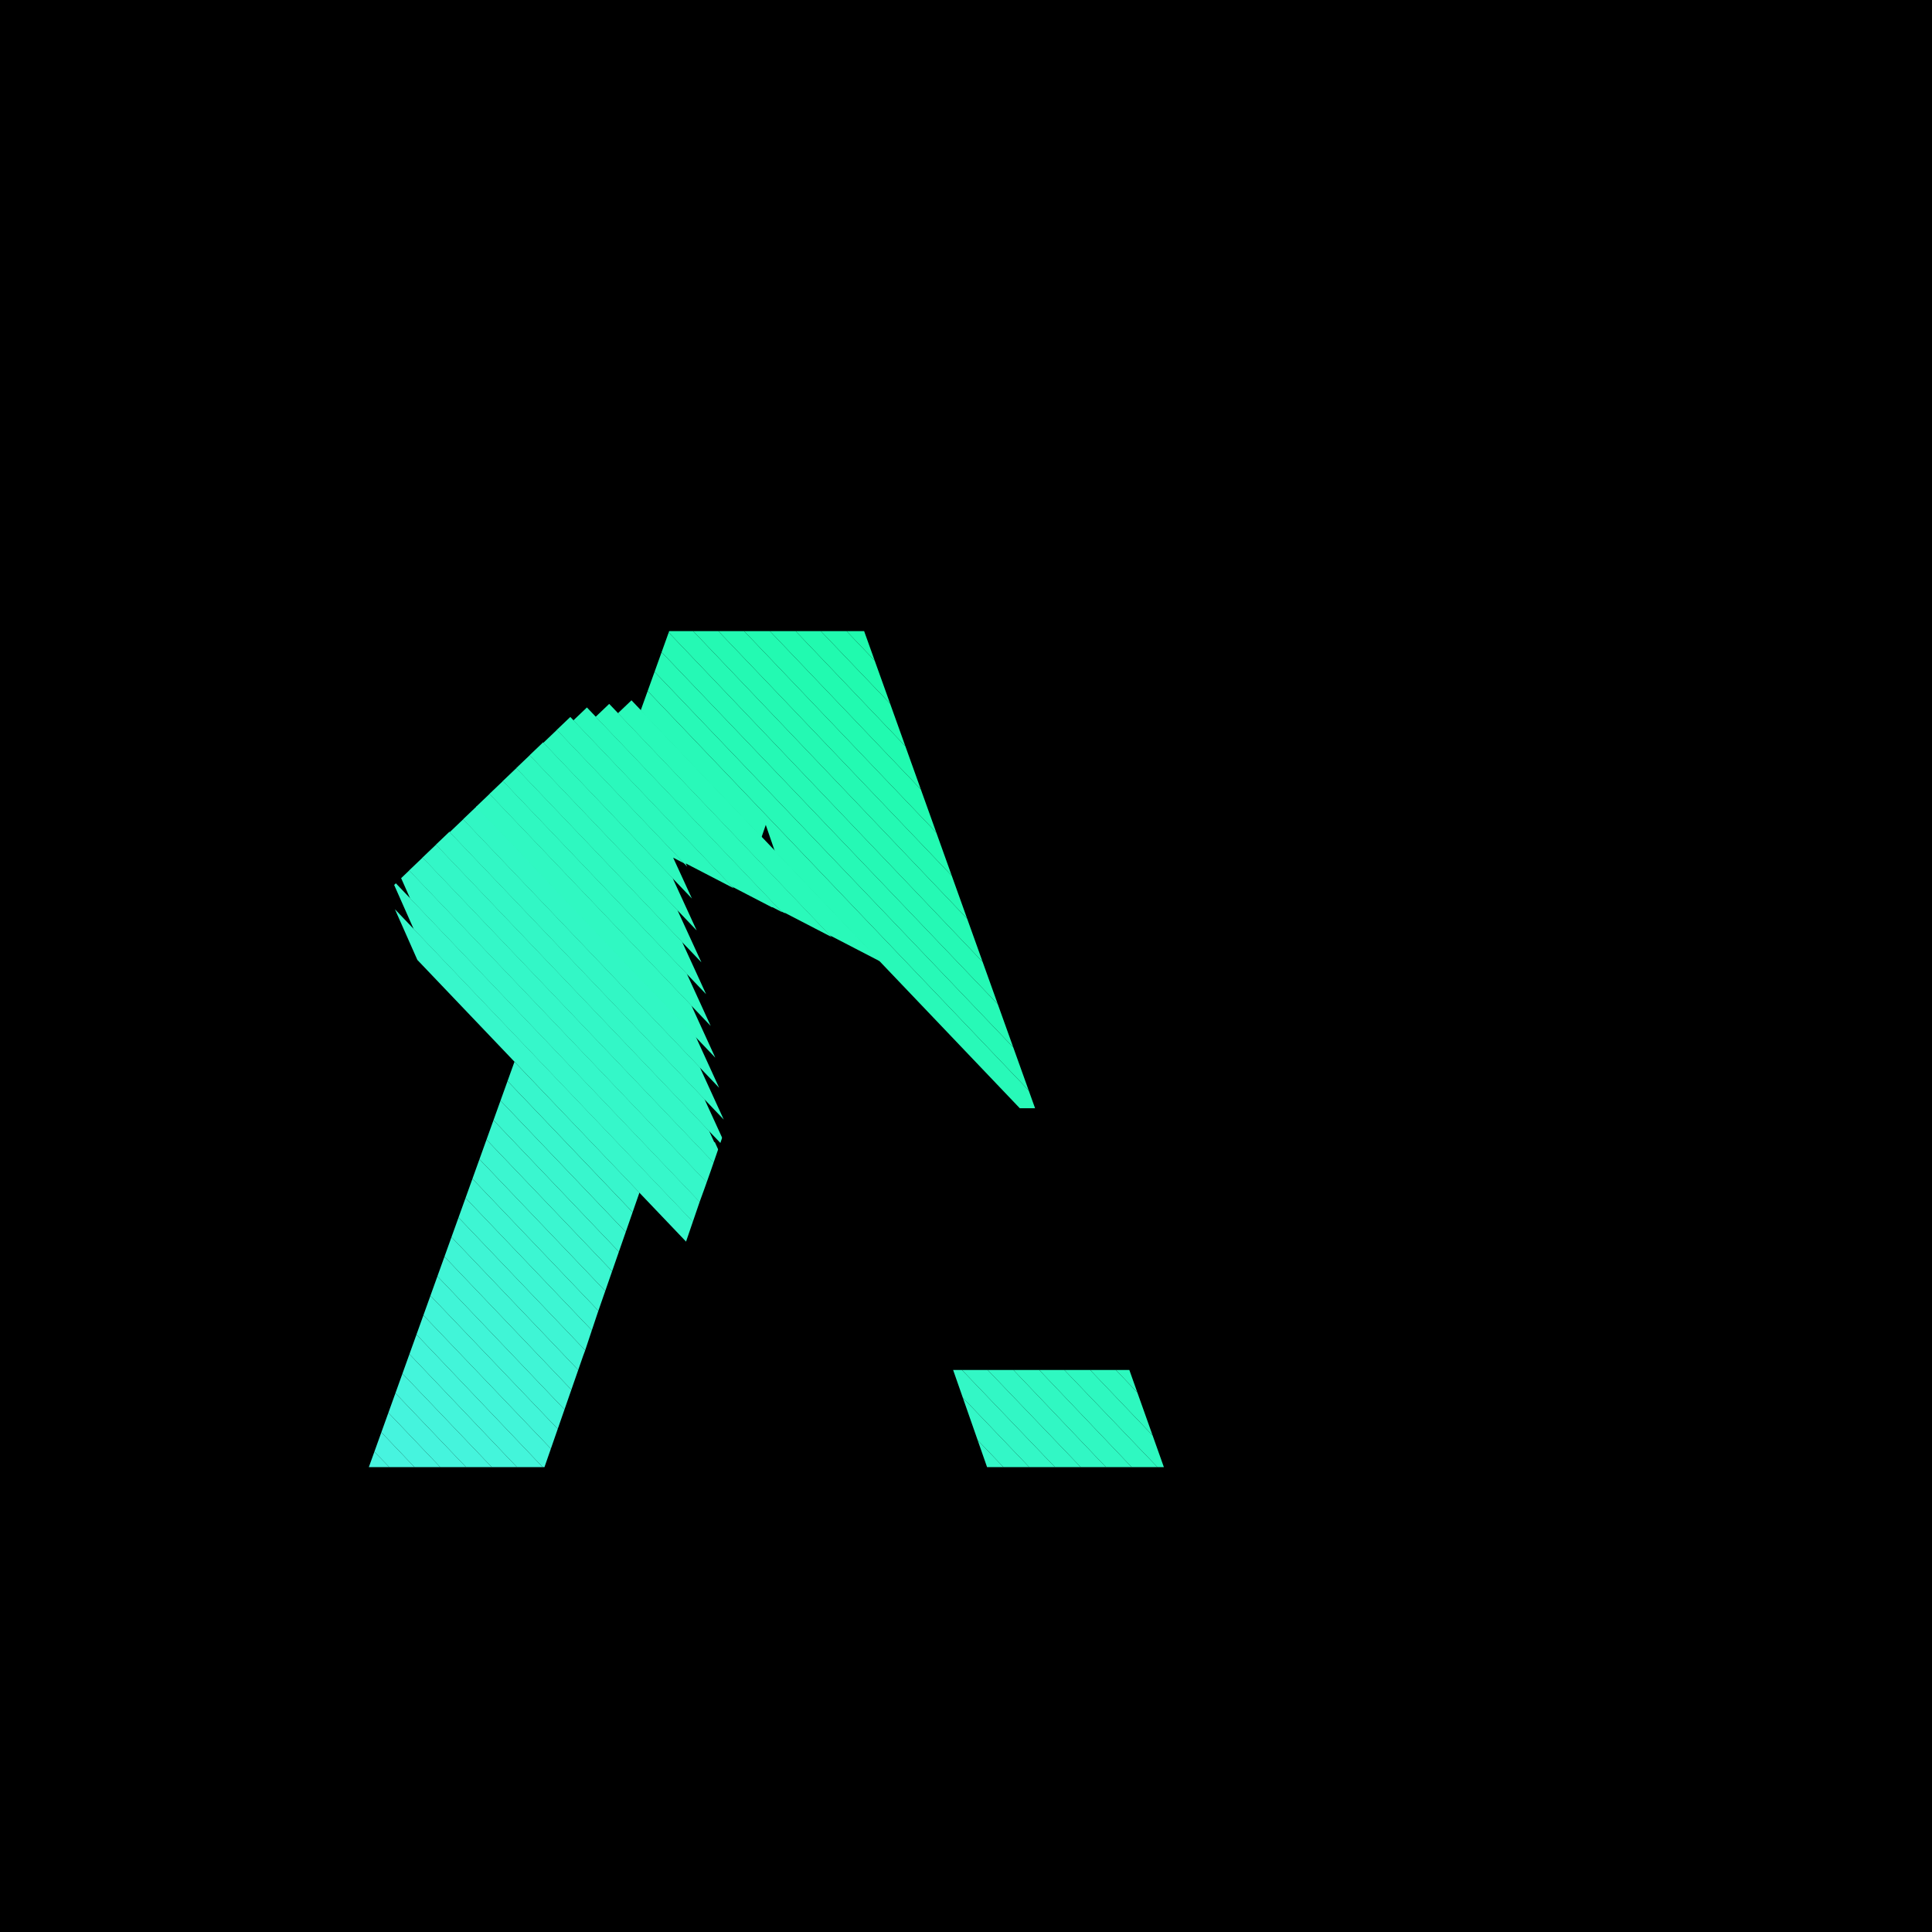
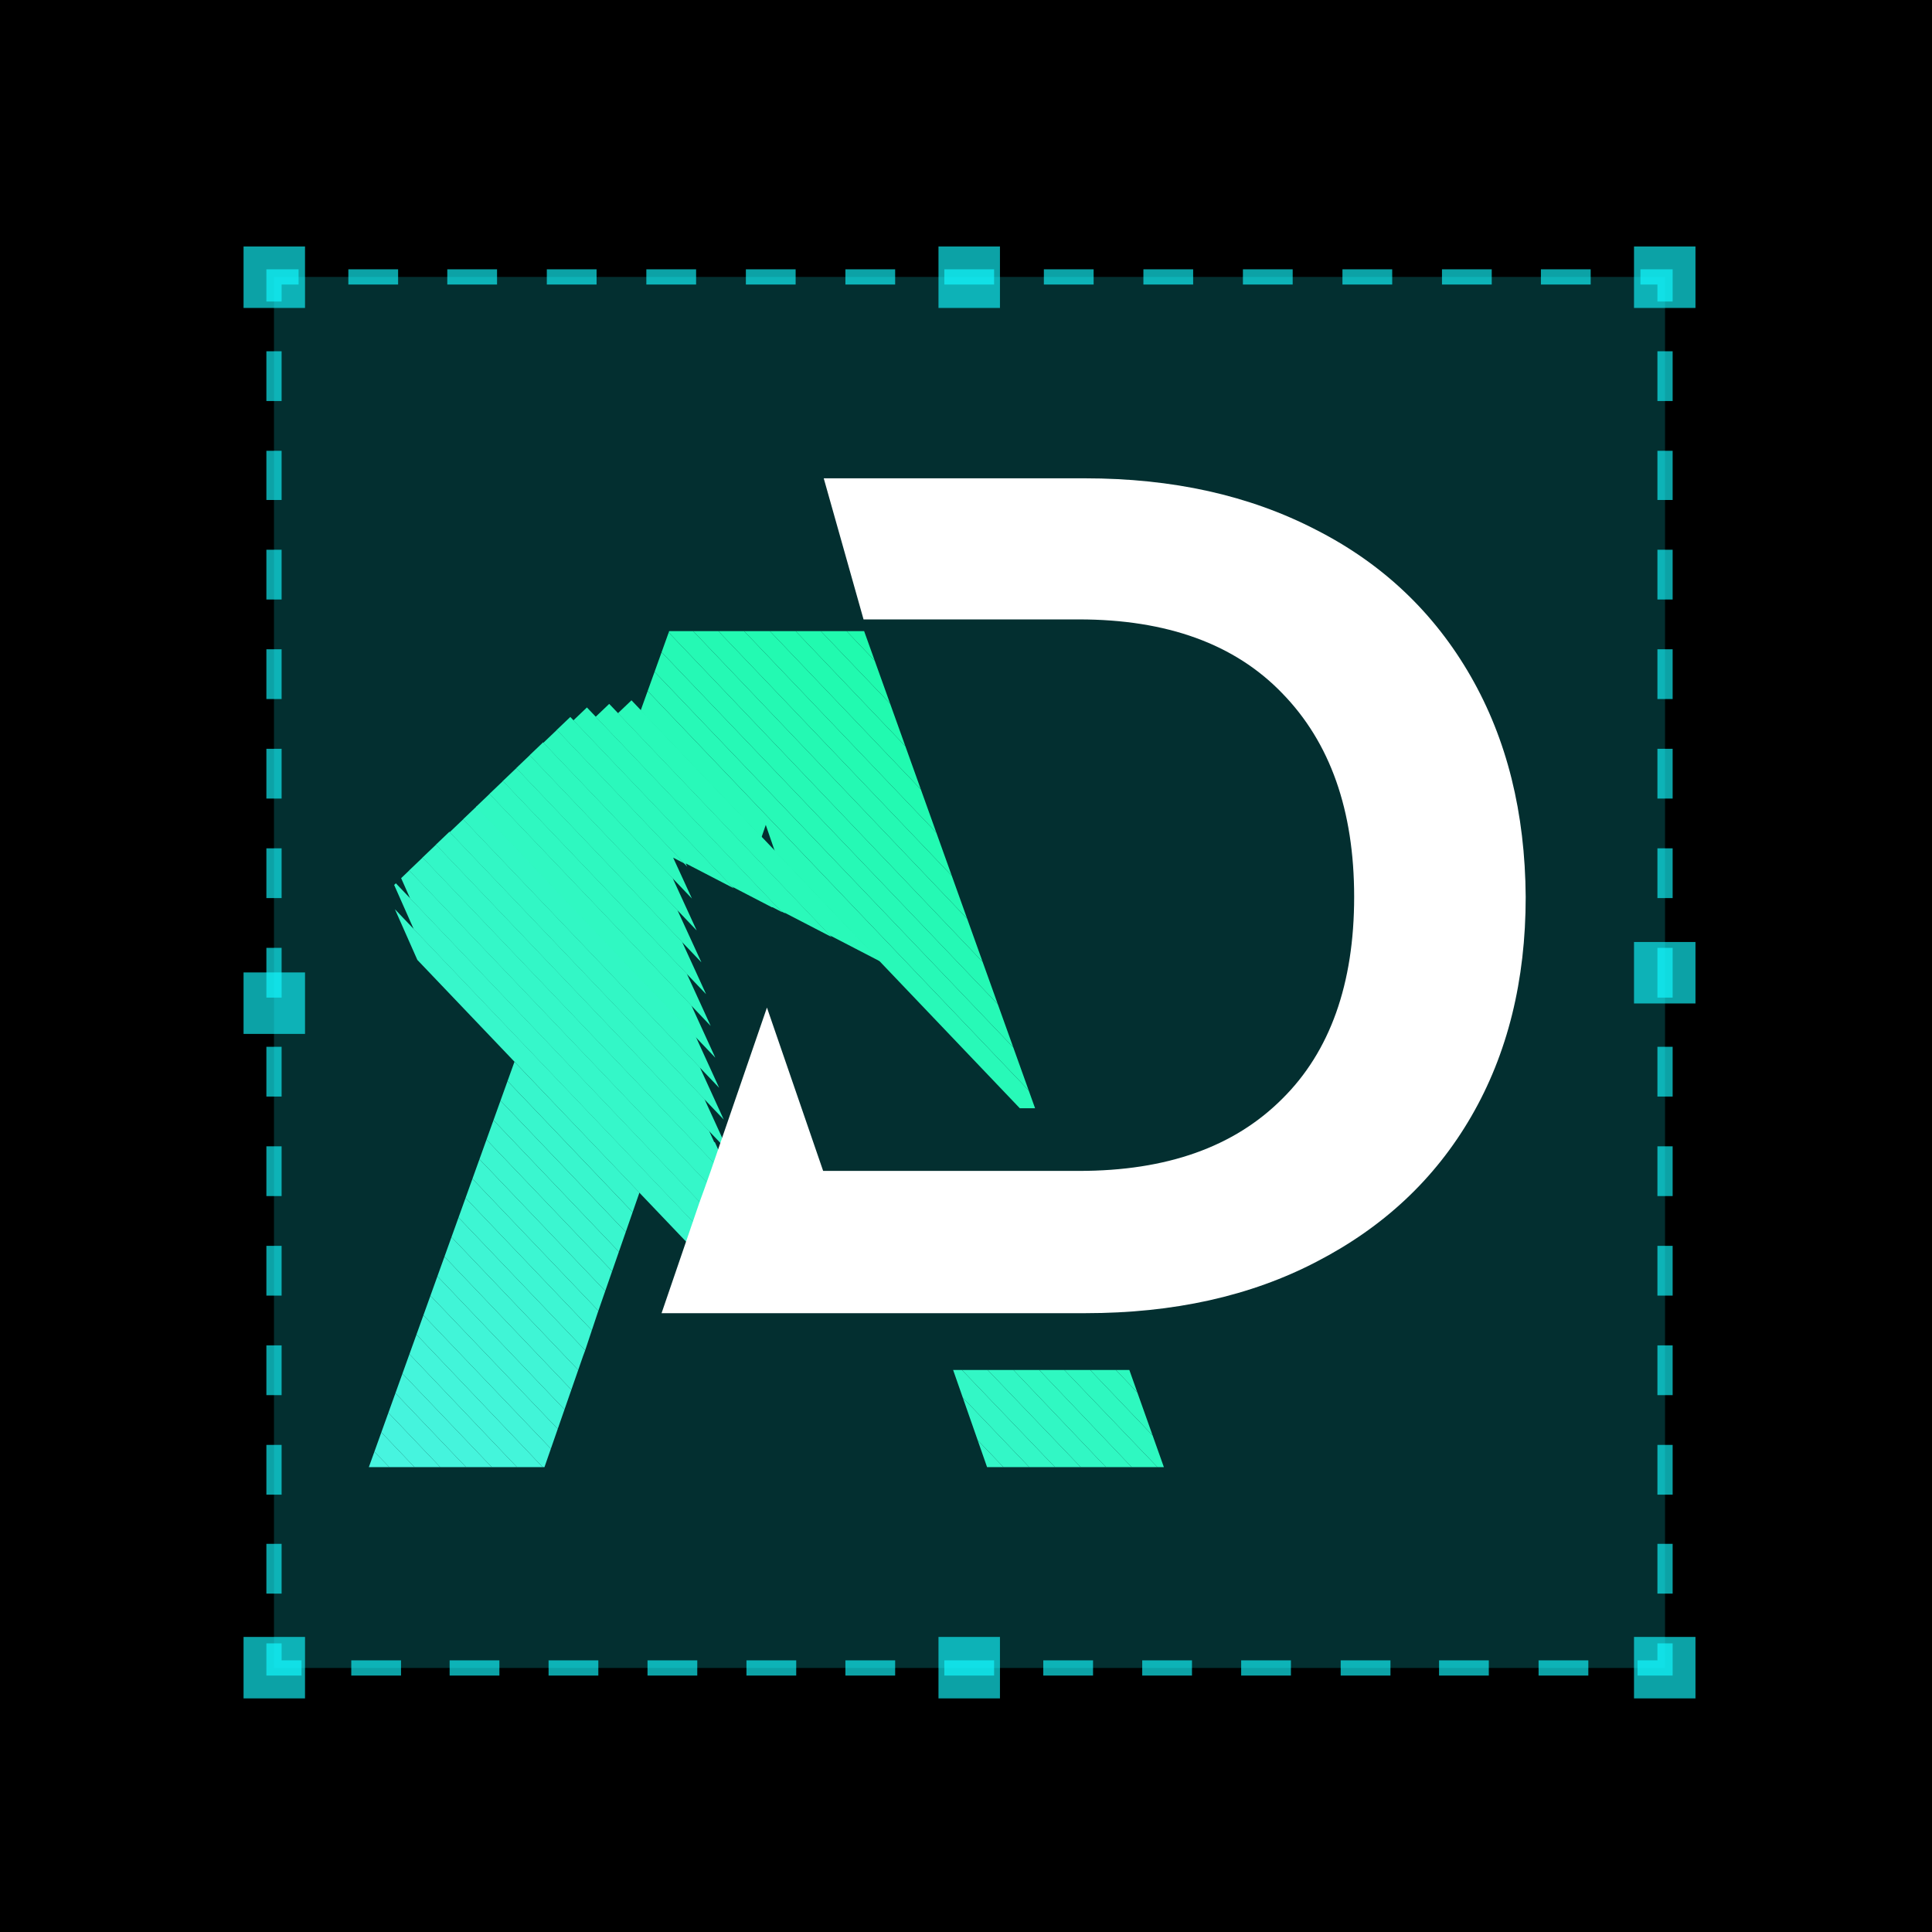
<svg xmlns="http://www.w3.org/2000/svg" xmlns:xlink="http://www.w3.org/1999/xlink" version="1.1" id="Layer_1" x="0px" y="0px" viewBox="0 0 330 330" style="enable-background:new 0 0 330 330;" xml:space="preserve">
  <style type="text/css">
	.st0{opacity:0.65;}
	.st1{fill:#12F9FF;}
	.st2{opacity:0.19;}
	.st3{clip-path:url(#SVGID_00000085231894422939181240000014794924732583207571_);fill:#47F4DF;}
	.st4{clip-path:url(#SVGID_00000085231894422939181240000014794924732583207571_);fill:#46F4DE;}
	.st5{clip-path:url(#SVGID_00000085231894422939181240000014794924732583207571_);fill:#45F4DD;}
	.st6{clip-path:url(#SVGID_00000085231894422939181240000014794924732583207571_);fill:#45F4DC;}
	.st7{clip-path:url(#SVGID_00000085231894422939181240000014794924732583207571_);fill:#44F5DB;}
	.st8{clip-path:url(#SVGID_00000085231894422939181240000014794924732583207571_);fill:#43F5DA;}
	.st9{clip-path:url(#SVGID_00000085231894422939181240000014794924732583207571_);fill:#42F5D9;}
	.st10{clip-path:url(#SVGID_00000085231894422939181240000014794924732583207571_);fill:#41F5D8;}
	.st11{clip-path:url(#SVGID_00000085231894422939181240000014794924732583207571_);fill:#40F5D7;}
	.st12{clip-path:url(#SVGID_00000085231894422939181240000014794924732583207571_);fill:#40F5D6;}
	.st13{clip-path:url(#SVGID_00000085231894422939181240000014794924732583207571_);fill:#3FF5D5;}
	.st14{clip-path:url(#SVGID_00000085231894422939181240000014794924732583207571_);fill:#3EF5D4;}
	.st15{clip-path:url(#SVGID_00000085231894422939181240000014794924732583207571_);fill:#3DF6D3;}
	.st16{clip-path:url(#SVGID_00000085231894422939181240000014794924732583207571_);fill:#3CF6D2;}
	.st17{clip-path:url(#SVGID_00000085231894422939181240000014794924732583207571_);fill:#3CF6D1;}
	.st18{clip-path:url(#SVGID_00000085231894422939181240000014794924732583207571_);fill:#3BF6D0;}
	.st19{clip-path:url(#SVGID_00000085231894422939181240000014794924732583207571_);fill:#3AF6CF;}
	.st20{clip-path:url(#SVGID_00000085231894422939181240000014794924732583207571_);fill:#39F6CE;}
	.st21{clip-path:url(#SVGID_00000085231894422939181240000014794924732583207571_);fill:#38F6CD;}
	.st22{clip-path:url(#SVGID_00000085231894422939181240000014794924732583207571_);fill:#37F6CC;}
	.st23{clip-path:url(#SVGID_00000085231894422939181240000014794924732583207571_);fill:#37F7CB;}
	.st24{clip-path:url(#SVGID_00000085231894422939181240000014794924732583207571_);fill:#36F7CA;}
	.st25{clip-path:url(#SVGID_00000085231894422939181240000014794924732583207571_);fill:#35F7C9;}
	.st26{clip-path:url(#SVGID_00000085231894422939181240000014794924732583207571_);fill:#34F7C8;}
	.st27{clip-path:url(#SVGID_00000085231894422939181240000014794924732583207571_);fill:#33F7C7;}
	.st28{clip-path:url(#SVGID_00000085231894422939181240000014794924732583207571_);fill:#33F7C6;}
	.st29{clip-path:url(#SVGID_00000085231894422939181240000014794924732583207571_);fill:#32F7C5;}
	.st30{clip-path:url(#SVGID_00000085231894422939181240000014794924732583207571_);fill:#31F7C4;}
	.st31{clip-path:url(#SVGID_00000085231894422939181240000014794924732583207571_);fill:#30F8C2;}
	.st32{clip-path:url(#SVGID_00000085231894422939181240000014794924732583207571_);fill:#2FF8C1;}
	.st33{clip-path:url(#SVGID_00000085231894422939181240000014794924732583207571_);fill:#2EF8C0;}
	.st34{clip-path:url(#SVGID_00000085231894422939181240000014794924732583207571_);fill:#2EF8BF;}
	.st35{clip-path:url(#SVGID_00000085231894422939181240000014794924732583207571_);fill:#2DF8BE;}
	.st36{clip-path:url(#SVGID_00000085231894422939181240000014794924732583207571_);fill:#2CF8BD;}
	.st37{clip-path:url(#SVGID_00000085231894422939181240000014794924732583207571_);fill:#2BF8BC;}
	.st38{clip-path:url(#SVGID_00000085231894422939181240000014794924732583207571_);fill:#2AF8BB;}
	.st39{clip-path:url(#SVGID_00000085231894422939181240000014794924732583207571_);fill:#2AF9BA;}
	.st40{clip-path:url(#SVGID_00000085231894422939181240000014794924732583207571_);fill:#29F9B9;}
	.st41{clip-path:url(#SVGID_00000085231894422939181240000014794924732583207571_);fill:#28F9B8;}
	.st42{clip-path:url(#SVGID_00000085231894422939181240000014794924732583207571_);fill:#27F9B7;}
	.st43{clip-path:url(#SVGID_00000085231894422939181240000014794924732583207571_);fill:#26F9B6;}
	.st44{clip-path:url(#SVGID_00000085231894422939181240000014794924732583207571_);fill:#25F9B5;}
	.st45{clip-path:url(#SVGID_00000085231894422939181240000014794924732583207571_);fill:#25F9B4;}
	.st46{clip-path:url(#SVGID_00000085231894422939181240000014794924732583207571_);fill:#24F9B3;}
	.st47{clip-path:url(#SVGID_00000085231894422939181240000014794924732583207571_);fill:#23FAB2;}
	.st48{clip-path:url(#SVGID_00000085231894422939181240000014794924732583207571_);fill:#22FAB1;}
	.st49{clip-path:url(#SVGID_00000085231894422939181240000014794924732583207571_);fill:#21FAB0;}
	.st50{clip-path:url(#SVGID_00000085231894422939181240000014794924732583207571_);fill:#21FAAF;}
	.st51{clip-path:url(#SVGID_00000085231894422939181240000014794924732583207571_);fill:#20FAAE;}
	.st52{clip-path:url(#SVGID_00000085231894422939181240000014794924732583207571_);fill:#1FFAAD;}
	.st53{clip-path:url(#SVGID_00000085231894422939181240000014794924732583207571_);fill:#1EFAAC;}
	.st54{clip-path:url(#SVGID_00000085231894422939181240000014794924732583207571_);fill:#1DFAAB;}
	.st55{clip-path:url(#SVGID_00000085231894422939181240000014794924732583207571_);fill:#1CFBAA;}
	.st56{clip-path:url(#SVGID_00000085231894422939181240000014794924732583207571_);fill:#1CFBA9;}
	.st57{clip-path:url(#SVGID_00000085231894422939181240000014794924732583207571_);fill:#1BFBA8;}
	.st58{clip-path:url(#SVGID_00000085231894422939181240000014794924732583207571_);fill:#1AFBA7;}
	.st59{clip-path:url(#SVGID_00000084503298480461398420000003157464173245760952_);fill:#35F7C9;}
	.st60{clip-path:url(#SVGID_00000084503298480461398420000003157464173245760952_);fill:#34F7C8;}
	.st61{clip-path:url(#SVGID_00000084503298480461398420000003157464173245760952_);fill:#33F7C7;}
	.st62{clip-path:url(#SVGID_00000084503298480461398420000003157464173245760952_);fill:#33F7C6;}
	.st63{clip-path:url(#SVGID_00000084503298480461398420000003157464173245760952_);fill:#32F7C5;}
	.st64{clip-path:url(#SVGID_00000084503298480461398420000003157464173245760952_);fill:#31F7C4;}
	.st65{clip-path:url(#SVGID_00000084503298480461398420000003157464173245760952_);fill:#30F8C2;}
	.st66{clip-path:url(#SVGID_00000084503298480461398420000003157464173245760952_);fill:#2FF8C1;}
	.st67{clip-path:url(#SVGID_00000084503298480461398420000003157464173245760952_);fill:#2EF8C0;}
	.st68{clip-path:url(#SVGID_00000084503298480461398420000003157464173245760952_);fill:#2EF8BF;}
	.st69{clip-path:url(#SVGID_00000084503298480461398420000003157464173245760952_);fill:#2DF8BE;}
	.st70{clip-path:url(#SVGID_00000084503298480461398420000003157464173245760952_);fill:#2CF8BD;}
	.st71{fill:#FFFFFF;}
</style>
  <g>
    <rect width="330" height="330" />
  </g>
-   <g className="st0">
-     <g>
-       <polygon className="st1" points="285.7,51.5 283.1,51.5 283.1,48.6 280.2,48.6 280.2,46 285.7,46   " />
-     </g>
-     <g>
-       <path className="st1" d="M285.7,272.2h-2.6v-8.5h2.6V272.2z M285.7,255.3h-2.6v-8.5h2.6V255.3z M285.7,238.3h-2.6v-8.5h2.6V238.3z     M285.7,221.3h-2.6v-8.5h2.6V221.3z M285.7,204.3h-2.6v-8.5h2.6V204.3z M285.7,187.3h-2.6v-8.5h2.6V187.3z M285.7,170.4h-2.6v-8.5    h2.6V170.4z M285.7,153.4h-2.6v-8.5h2.6V153.4z M285.7,136.4h-2.6v-8.5h2.6V136.4z M285.7,119.4h-2.6v-8.5h2.6V119.4z     M285.7,102.4h-2.6v-8.5h2.6V102.4z M285.7,85.4h-2.6V77h2.6V85.4z M285.7,68.5h-2.6V60h2.6V68.5z" />
-     </g>
-     <g>
-       <polygon className="st1" points="283.9,286.2 279.7,286.2 279.7,283.6 283.1,283.6 283.1,280.7 285.7,280.7 285.7,286.2   " />
-     </g>
-     <g>
-       <path className="st1" d="M271.3,286.2h-8.5v-2.6h8.5V286.2z M254.3,286.2h-8.5v-2.6h8.5V286.2z M237.4,286.2H229v-2.6h8.5V286.2z     M220.5,286.2h-8.5v-2.6h8.5V286.2z M203.6,286.2h-8.5v-2.6h8.5V286.2z M186.7,286.2h-8.5v-2.6h8.5V286.2z M169.8,286.2h-8.5v-2.6    h8.5V286.2z M152.9,286.2h-8.5v-2.6h8.5V286.2z M136,286.2h-8.5v-2.6h8.5V286.2z M119.1,286.2h-8.5v-2.6h8.5V286.2z M102.2,286.2    h-8.5v-2.6h8.5V286.2z M85.3,286.2h-8.5v-2.6h8.5V286.2z M68.4,286.2H60v-2.6h8.5V286.2z" />
-     </g>
-     <g>
-       <polygon className="st1" points="51.5,286.2 45.5,286.2 45.5,280.7 48.1,280.7 48.1,283.6 51.5,283.6   " />
-     </g>
-     <g>
-       <path className="st1" d="M48.1,272.2h-2.6v-8.5h2.6V272.2z M48.1,255.3h-2.6v-8.5h2.6V255.3z M48.1,238.3h-2.6v-8.5h2.6V238.3z     M48.1,221.3h-2.6v-8.5h2.6V221.3z M48.1,204.3h-2.6v-8.5h2.6V204.3z M48.1,187.3h-2.6v-8.5h2.6V187.3z M48.1,170.4h-2.6v-8.5h2.6    V170.4z M48.1,153.4h-2.6v-8.5h2.6V153.4z M48.1,136.4h-2.6v-8.5h2.6V136.4z M48.1,119.4h-2.6v-8.5h2.6V119.4z M48.1,102.4h-2.6    v-8.5h2.6V102.4z M48.1,85.4h-2.6V77h2.6V85.4z M48.1,68.5h-2.6V60h2.6V68.5z" />
-     </g>
-     <g>
-       <polygon className="st1" points="48.1,51.5 45.5,51.5 45.5,46 51,46 51,48.6 48.1,48.6   " />
-     </g>
-     <g>
-       <path className="st1" d="M271.7,48.6h-8.5V46h8.5V48.6z M254.8,48.6h-8.5V46h8.5V48.6z M237.8,48.6h-8.5V46h8.5V48.6z M220.8,48.6    h-8.5V46h8.5V48.6z M203.8,48.6h-8.5V46h8.5V48.6z M186.8,48.6h-8.5V46h8.5V48.6z M169.8,48.6h-8.5V46h8.5V48.6z M152.9,48.6h-8.5    V46h8.5V48.6z M135.9,48.6h-8.5V46h8.5V48.6z M118.9,48.6h-8.5V46h8.5V48.6z M101.9,48.6h-8.5V46h8.5V48.6z M84.9,48.6h-8.5V46    h8.5V48.6z M68,48.6h-8.5V46H68V48.6z" />
-     </g>
-   </g>
-   <g className="st2">
-     <polygon className="st1" points="284.4,47.3 284.4,284.9 283.9,284.9 283.9,284.9 47.3,284.9 47.3,284.9 46.8,284.9 46.8,47.3  " />
+   <g class="st0">
+     <g>
+       <polygon class="st1" points="285.7,51.5 283.1,51.5 283.1,48.6 280.2,48.6 280.2,46 285.7,46   " />
+     </g>
+     <g>
+       <path class="st1" d="M285.7,272.2h-2.6v-8.5h2.6V272.2z M285.7,255.3h-2.6v-8.5h2.6V255.3z M285.7,238.3h-2.6v-8.5h2.6V238.3z     M285.7,221.3h-2.6v-8.5h2.6V221.3z M285.7,204.3h-2.6v-8.5h2.6V204.3z M285.7,187.3h-2.6v-8.5h2.6V187.3z M285.7,170.4h-2.6v-8.5    h2.6V170.4z M285.7,153.4h-2.6v-8.5h2.6V153.4z M285.7,136.4h-2.6v-8.5h2.6V136.4z M285.7,119.4h-2.6v-8.5h2.6V119.4z     M285.7,102.4h-2.6v-8.5h2.6V102.4z M285.7,85.4h-2.6V77h2.6V85.4z M285.7,68.5h-2.6V60h2.6V68.5z" />
+     </g>
+     <g>
+       <polygon class="st1" points="283.9,286.2 279.7,286.2 279.7,283.6 283.1,283.6 283.1,280.7 285.7,280.7 285.7,286.2   " />
+     </g>
+     <g>
+       <path class="st1" d="M271.3,286.2h-8.5v-2.6h8.5V286.2z M254.3,286.2h-8.5v-2.6h8.5V286.2z M237.4,286.2H229v-2.6h8.5V286.2z     M220.5,286.2h-8.5v-2.6h8.5V286.2z M203.6,286.2h-8.5v-2.6h8.5V286.2z M186.7,286.2h-8.5v-2.6h8.5V286.2z M169.8,286.2h-8.5v-2.6    h8.5V286.2z M152.9,286.2h-8.5v-2.6h8.5V286.2z M136,286.2h-8.5v-2.6h8.5V286.2z M119.1,286.2h-8.5v-2.6h8.5V286.2z M102.2,286.2    h-8.5v-2.6h8.5V286.2z M85.3,286.2h-8.5v-2.6h8.5V286.2z M68.4,286.2H60v-2.6h8.5V286.2z" />
+     </g>
+     <g>
+       <polygon class="st1" points="51.5,286.2 45.5,286.2 45.5,280.7 48.1,280.7 48.1,283.6 51.5,283.6   " />
+     </g>
+     <g>
+       <path class="st1" d="M48.1,272.2h-2.6v-8.5h2.6V272.2z M48.1,255.3h-2.6v-8.5h2.6V255.3z M48.1,238.3h-2.6v-8.5h2.6V238.3z     M48.1,221.3h-2.6v-8.5h2.6V221.3z M48.1,204.3h-2.6v-8.5h2.6V204.3z M48.1,187.3h-2.6v-8.5h2.6V187.3z M48.1,170.4h-2.6v-8.5h2.6    V170.4z M48.1,153.4h-2.6v-8.5h2.6V153.4z M48.1,136.4h-2.6v-8.5h2.6V136.4z M48.1,119.4h-2.6v-8.5h2.6V119.4z M48.1,102.4h-2.6    v-8.5h2.6V102.4z M48.1,85.4h-2.6V77h2.6V85.4z M48.1,68.5h-2.6V60h2.6V68.5z" />
+     </g>
+     <g>
+       <polygon class="st1" points="48.1,51.5 45.5,51.5 45.5,46 51,46 51,48.6 48.1,48.6   " />
+     </g>
+     <g>
+       <path class="st1" d="M271.7,48.6h-8.5V46h8.5V48.6z M254.8,48.6h-8.5V46h8.5V48.6z M237.8,48.6h-8.5V46h8.5V48.6z M220.8,48.6    h-8.5V46h8.5V48.6z M203.8,48.6h-8.5V46h8.5V48.6z M186.8,48.6h-8.5V46h8.5V48.6z M169.8,48.6h-8.5V46h8.5V48.6z M152.9,48.6h-8.5    V46h8.5V48.6z M135.9,48.6h-8.5V46h8.5V48.6z M118.9,48.6h-8.5V46h8.5V48.6z M101.9,48.6h-8.5V46h8.5V48.6z M84.9,48.6h-8.5V46    h8.5V48.6z M68,48.6h-8.5V46H68V48.6z" />
+     </g>
+   </g>
+   <g class="st2">
+     <polygon class="st1" points="284.4,47.3 284.4,284.9 283.9,284.9 283.9,284.9 47.3,284.9 47.3,284.9 46.8,284.9 46.8,47.3  " />
  </g>
  <g>
    <g>
      <g>
        <defs>
          <polygon id="SVGID_1_" points="122.2,165.9 130.8,140.9 135.4,154.3 135.5,154.4 147.5,189.3 176.8,189.3 147.6,107.8       114.3,107.8 63,250.6 93,250.6 99.6,231.6 99.9,230.8 102.1,224.2 110.3,200.6 110.2,200.6     " />
        </defs>
        <clipPath id="SVGID_00000183216152814450847110000008510067009196667797_">
          <use xlink:href="#SVGID_1_" style="overflow:visible;" />
        </clipPath>
        <polygon style="clip-path:url(#SVGID_00000183216152814450847110000008510067009196667797_);fill:#47F4DF;" points="63,247      66.5,250.6 63,250.6    " />
        <polygon style="clip-path:url(#SVGID_00000183216152814450847110000008510067009196667797_);fill:#47F4DF;" points="63,242.4      70.8,250.6 66.5,250.6 63,247    " />
        <polygon style="clip-path:url(#SVGID_00000183216152814450847110000008510067009196667797_);fill:#46F4DE;" points="63,237.8      75.2,250.6 70.8,250.6 63,242.4    " />
        <polygon style="clip-path:url(#SVGID_00000183216152814450847110000008510067009196667797_);fill:#45F4DD;" points="63,233.2      79.6,250.6 75.2,250.6 63,237.8    " />
        <polygon style="clip-path:url(#SVGID_00000183216152814450847110000008510067009196667797_);fill:#45F4DC;" points="63,228.6      84,250.6 79.6,250.6 63,233.2    " />
        <polygon style="clip-path:url(#SVGID_00000183216152814450847110000008510067009196667797_);fill:#44F5DB;" points="63,224      88.3,250.6 84,250.6 63,228.6    " />
        <polygon style="clip-path:url(#SVGID_00000183216152814450847110000008510067009196667797_);fill:#43F5DA;" points="63,219.4      92.7,250.6 88.3,250.6 63,224    " />
        <polygon style="clip-path:url(#SVGID_00000183216152814450847110000008510067009196667797_);fill:#42F5D9;" points="63,214.9      97.1,250.6 92.7,250.6 63,219.4    " />
        <polygon style="clip-path:url(#SVGID_00000183216152814450847110000008510067009196667797_);fill:#41F5D8;" points="63,210.3      101.5,250.6 97.1,250.6 63,214.9    " />
        <polygon style="clip-path:url(#SVGID_00000183216152814450847110000008510067009196667797_);fill:#40F5D7;" points="63,205.7      105.8,250.6 101.5,250.6 63,210.3    " />
        <polygon style="clip-path:url(#SVGID_00000183216152814450847110000008510067009196667797_);fill:#40F5D6;" points="63,201.1      110.2,250.6 105.8,250.6 63,205.7    " />
        <polygon style="clip-path:url(#SVGID_00000183216152814450847110000008510067009196667797_);fill:#3FF5D5;" points="63,196.5      114.3,250.3 114,250.6 110.2,250.6 63,201.1    " />
        <polygon style="clip-path:url(#SVGID_00000183216152814450847110000008510067009196667797_);fill:#3EF5D4;" points="63,191.9      116.6,248.1 114.3,250.3 63,196.5    " />
        <polygon style="clip-path:url(#SVGID_00000183216152814450847110000008510067009196667797_);fill:#3DF6D3;" points="63,187.3      118.9,245.9 116.6,248.1 63,191.9    " />
        <polygon style="clip-path:url(#SVGID_00000183216152814450847110000008510067009196667797_);fill:#3CF6D2;" points="63,182.8      121.2,243.8 118.9,245.9 63,187.3    " />
        <polygon style="clip-path:url(#SVGID_00000183216152814450847110000008510067009196667797_);fill:#3CF6D1;" points="63,178.2      123.5,241.6 121.2,243.8 63,182.8    " />
        <polygon style="clip-path:url(#SVGID_00000183216152814450847110000008510067009196667797_);fill:#3BF6D0;" points="63,173.6      125.8,239.4 123.5,241.6 63,178.2    " />
        <polygon style="clip-path:url(#SVGID_00000183216152814450847110000008510067009196667797_);fill:#3AF6CF;" points="63,169      128,237.2 125.8,239.4 63,173.6    " />
        <polygon style="clip-path:url(#SVGID_00000183216152814450847110000008510067009196667797_);fill:#39F6CE;" points="63,164.4      130.3,235 128,237.2 63,169    " />
        <polygon style="clip-path:url(#SVGID_00000183216152814450847110000008510067009196667797_);fill:#38F6CD;" points="63,159.8      132.6,232.8 130.3,235 63,164.4    " />
        <polygon style="clip-path:url(#SVGID_00000183216152814450847110000008510067009196667797_);fill:#37F6CC;" points="63,155.3      63,155.3 134.9,230.6 132.6,232.8 63,159.8    " />
        <rect x="98.5" y="139.8" transform="matrix(0.7236 -0.6902 0.6902 0.7236 -104.7495 122.1128)" style="clip-path:url(#SVGID_00000183216152814450847110000008510067009196667797_);fill:#37F7CB;" width="3.2" height="104.2" />
        <rect x="100.8" y="137.6" transform="matrix(0.7236 -0.6902 0.6902 0.7236 -102.6086 123.09)" style="clip-path:url(#SVGID_00000183216152814450847110000008510067009196667797_);fill:#36F7CA;" width="3.2" height="104.2" />
        <rect x="103.1" y="135.4" transform="matrix(0.7236 -0.6902 0.6902 0.7236 -100.4676 124.0673)" style="clip-path:url(#SVGID_00000183216152814450847110000008510067009196667797_);fill:#35F7C9;" width="3.2" height="104.2" />
        <rect x="105.4" y="133.2" transform="matrix(0.7236 -0.6902 0.6902 0.7236 -98.3266 125.0445)" style="clip-path:url(#SVGID_00000183216152814450847110000008510067009196667797_);fill:#34F7C8;" width="3.2" height="104.2" />
        <rect x="107.7" y="131" transform="matrix(0.7236 -0.6902 0.6902 0.7236 -96.1856 126.0217)" style="clip-path:url(#SVGID_00000183216152814450847110000008510067009196667797_);fill:#33F7C7;" width="3.2" height="104.2" />
        <rect x="110" y="128.8" transform="matrix(0.7236 -0.6902 0.6902 0.7236 -94.0446 126.9989)" style="clip-path:url(#SVGID_00000183216152814450847110000008510067009196667797_);fill:#33F7C6;" width="3.2" height="104.2" />
        <rect x="112.3" y="126.7" transform="matrix(0.7236 -0.6902 0.6902 0.7236 -91.9037 127.9762)" style="clip-path:url(#SVGID_00000183216152814450847110000008510067009196667797_);fill:#32F7C5;" width="3.2" height="104.2" />
        <rect x="114.6" y="124.5" transform="matrix(0.7236 -0.6902 0.6902 0.7236 -89.7627 128.9534)" style="clip-path:url(#SVGID_00000183216152814450847110000008510067009196667797_);fill:#31F7C4;" width="3.2" height="104.2" />
        <rect x="116.8" y="122.3" transform="matrix(0.7236 -0.6902 0.6902 0.7236 -87.6217 129.9306)" style="clip-path:url(#SVGID_00000183216152814450847110000008510067009196667797_);fill:#30F8C2;" width="3.2" height="104.2" />
        <rect x="119.1" y="120.1" transform="matrix(0.7236 -0.6902 0.6902 0.7236 -85.4807 130.9079)" style="clip-path:url(#SVGID_00000183216152814450847110000008510067009196667797_);fill:#2FF8C1;" width="3.2" height="104.2" />
        <rect x="121.4" y="117.9" transform="matrix(0.7236 -0.6902 0.6902 0.7236 -83.3397 131.8851)" style="clip-path:url(#SVGID_00000183216152814450847110000008510067009196667797_);fill:#2EF8C0;" width="3.2" height="104.2" />
        <rect x="123.7" y="115.7" transform="matrix(0.7236 -0.6902 0.6902 0.7236 -81.1988 132.8623)" style="clip-path:url(#SVGID_00000183216152814450847110000008510067009196667797_);fill:#2EF8BF;" width="3.2" height="104.2" />
        <rect x="126" y="113.5" transform="matrix(0.7236 -0.6902 0.6902 0.7236 -79.0578 133.8395)" style="clip-path:url(#SVGID_00000183216152814450847110000008510067009196667797_);fill:#2DF8BE;" width="3.2" height="104.2" />
        <rect x="128.3" y="111.4" transform="matrix(0.7236 -0.6902 0.6902 0.7236 -76.9168 134.8168)" style="clip-path:url(#SVGID_00000183216152814450847110000008510067009196667797_);fill:#2CF8BD;" width="3.2" height="104.2" />
        <rect x="130.6" y="109.2" transform="matrix(0.7236 -0.6902 0.6902 0.7236 -74.7758 135.794)" style="clip-path:url(#SVGID_00000183216152814450847110000008510067009196667797_);fill:#2BF8BC;" width="3.2" height="104.2" />
        <rect x="132.9" y="107" transform="matrix(0.7236 -0.6902 0.6902 0.7236 -72.6348 136.7712)" style="clip-path:url(#SVGID_00000183216152814450847110000008510067009196667797_);fill:#2AF8BB;" width="3.2" height="104.2" />
        <rect x="135.2" y="104.8" transform="matrix(0.7236 -0.6902 0.6902 0.7236 -70.4938 137.7484)" style="clip-path:url(#SVGID_00000183216152814450847110000008510067009196667797_);fill:#2AF9BA;" width="3.2" height="104.2" />
        <rect x="137.5" y="102.6" transform="matrix(0.7236 -0.6902 0.6902 0.7236 -68.3529 138.7257)" style="clip-path:url(#SVGID_00000183216152814450847110000008510067009196667797_);fill:#29F9B9;" width="3.2" height="104.2" />
        <polygon style="clip-path:url(#SVGID_00000183216152814450847110000008510067009196667797_);fill:#28F9B8;" points="104.2,115.9      106.5,113.7 176.8,187.4 176.8,190.7 176.1,191.3    " />
        <polygon style="clip-path:url(#SVGID_00000183216152814450847110000008510067009196667797_);fill:#27F9B7;" points="106.5,113.7      108.8,111.6 176.8,182.8 176.8,187.4    " />
        <polygon style="clip-path:url(#SVGID_00000183216152814450847110000008510067009196667797_);fill:#26F9B6;" points="108.8,111.6      111.1,109.4 176.8,178.2 176.8,182.8    " />
        <polygon style="clip-path:url(#SVGID_00000183216152814450847110000008510067009196667797_);fill:#25F9B5;" points="111.1,109.4      112.8,107.8 114,107.8 176.8,173.7 176.8,178.2    " />
        <polygon style="clip-path:url(#SVGID_00000183216152814450847110000008510067009196667797_);fill:#25F9B4;" points="118.4,107.8      176.8,169.1 176.8,173.7 114,107.8    " />
        <polygon style="clip-path:url(#SVGID_00000183216152814450847110000008510067009196667797_);fill:#24F9B3;" points="122.7,107.8      176.8,164.5 176.8,169.1 118.4,107.8    " />
        <polygon style="clip-path:url(#SVGID_00000183216152814450847110000008510067009196667797_);fill:#23FAB2;" points="127.1,107.8      176.8,159.9 176.8,164.5 122.7,107.8    " />
        <polygon style="clip-path:url(#SVGID_00000183216152814450847110000008510067009196667797_);fill:#22FAB1;" points="131.5,107.8      176.8,155.3 176.8,159.9 127.1,107.8    " />
        <polygon style="clip-path:url(#SVGID_00000183216152814450847110000008510067009196667797_);fill:#21FAB0;" points="135.9,107.8      176.8,150.7 176.8,155.3 131.5,107.8    " />
        <polygon style="clip-path:url(#SVGID_00000183216152814450847110000008510067009196667797_);fill:#21FAAF;" points="140.2,107.8      176.8,146.1 176.8,150.7 135.9,107.8    " />
        <polygon style="clip-path:url(#SVGID_00000183216152814450847110000008510067009196667797_);fill:#20FAAE;" points="144.6,107.8      176.8,141.6 176.8,146.1 140.2,107.8    " />
        <polygon style="clip-path:url(#SVGID_00000183216152814450847110000008510067009196667797_);fill:#1FFAAD;" points="149,107.8      176.8,137 176.8,141.6 144.6,107.8    " />
        <polygon style="clip-path:url(#SVGID_00000183216152814450847110000008510067009196667797_);fill:#1EFAAC;" points="153.4,107.8      176.8,132.4 176.8,137 149,107.8    " />
        <polygon style="clip-path:url(#SVGID_00000183216152814450847110000008510067009196667797_);fill:#1DFAAB;" points="157.7,107.8      176.8,127.8 176.8,132.4 153.4,107.8    " />
        <polygon style="clip-path:url(#SVGID_00000183216152814450847110000008510067009196667797_);fill:#1CFBAA;" points="162.1,107.8      176.8,123.2 176.8,127.8 157.7,107.8    " />
        <polygon style="clip-path:url(#SVGID_00000183216152814450847110000008510067009196667797_);fill:#1CFBA9;" points="166.5,107.8      176.8,118.6 176.8,123.2 162.1,107.8    " />
        <polygon style="clip-path:url(#SVGID_00000183216152814450847110000008510067009196667797_);fill:#1BFBA8;" points="170.9,107.8      176.8,114 176.8,118.6 166.5,107.8    " />
        <polygon style="clip-path:url(#SVGID_00000183216152814450847110000008510067009196667797_);fill:#1AFBA7;" points="175.2,107.8      176.8,109.4 176.8,114 170.9,107.8    " />
        <polygon style="clip-path:url(#SVGID_00000183216152814450847110000008510067009196667797_);fill:#1AFBA7;" points="176.8,109.4      175.2,107.8 176.8,107.8    " />
      </g>
    </g>
    <g>
      <g>
        <defs>
          <polygon id="SVGID_00000036963617812093299010000016452827724134411651_" points="162.8,234 168.6,250.6 198.8,250.6 192.9,234           " />
        </defs>
        <clipPath id="SVGID_00000061470689973989738940000007419620770043630526_">
          <use xlink:href="#SVGID_00000036963617812093299010000016452827724134411651_" style="overflow:visible;" />
        </clipPath>
        <polygon style="clip-path:url(#SVGID_00000061470689973989738940000007419620770043630526_);fill:#35F7C9;" points="162.8,246.2      167.1,250.6 162.8,250.6    " />
        <polygon style="clip-path:url(#SVGID_00000061470689973989738940000007419620770043630526_);fill:#34F7C8;" points="162.8,241.6      171.4,250.6 167.1,250.6 162.8,246.2    " />
        <polygon style="clip-path:url(#SVGID_00000061470689973989738940000007419620770043630526_);fill:#33F7C7;" points="162.8,237      175.8,250.6 171.4,250.6 162.8,241.6    " />
        <polygon style="clip-path:url(#SVGID_00000061470689973989738940000007419620770043630526_);fill:#33F7C6;" points="164.3,234      180.2,250.6 175.8,250.6 162.8,237 162.8,234    " />
        <polygon style="clip-path:url(#SVGID_00000061470689973989738940000007419620770043630526_);fill:#32F7C5;" points="168.7,234      184.6,250.6 180.2,250.6 164.3,234    " />
        <polygon style="clip-path:url(#SVGID_00000061470689973989738940000007419620770043630526_);fill:#31F7C4;" points="173.1,234      188.9,250.6 184.6,250.6 168.7,234    " />
        <polygon style="clip-path:url(#SVGID_00000061470689973989738940000007419620770043630526_);fill:#30F8C2;" points="177.5,234      193.3,250.6 188.9,250.6 173.1,234    " />
        <polygon style="clip-path:url(#SVGID_00000061470689973989738940000007419620770043630526_);fill:#2FF8C1;" points="181.8,234      197.7,250.6 193.3,250.6 177.5,234    " />
        <polygon style="clip-path:url(#SVGID_00000061470689973989738940000007419620770043630526_);fill:#2EF8C0;" points="186.2,234      198.8,247.2 198.8,250.6 197.7,250.6 181.8,234    " />
        <polygon style="clip-path:url(#SVGID_00000061470689973989738940000007419620770043630526_);fill:#2EF8BF;" points="190.6,234      198.8,242.6 198.8,247.2 186.2,234    " />
        <polygon style="clip-path:url(#SVGID_00000061470689973989738940000007419620770043630526_);fill:#2DF8BE;" points="195,234      198.8,238 198.8,242.6 190.6,234    " />
        <polygon style="clip-path:url(#SVGID_00000061470689973989738940000007419620770043630526_);fill:#2CF8BD;" points="198.8,238      195,234 198.8,234    " />
      </g>
    </g>
  </g>
  <g>
-     <path className="st71" d="M251.2,115.5c-6.2-10.8-15-19.2-26.4-25c-11.4-5.9-24.5-8.8-39.5-8.8h-44.6l6.8,24.1h36.8   c15,0,26.6,4.2,34.7,12.6c8.2,8.4,12.3,20,12.3,34.8c0,14.8-4.1,26.4-12.3,34.5c-8.2,8.2-19.7,12.3-34.7,12.3h-43.7l-9.6-27.9   l-9.6,27.9h0l-1.1,3.1l-0.8,2.2h0l-6.5,19h72.4c15,0,28.2-2.9,39.5-8.8c11.4-5.9,20.2-14.1,26.4-24.8c6.2-10.7,9.3-23.2,9.3-37.5   C260.5,138.8,257.4,126.3,251.2,115.5z" />
-   </g>
-   <g className="st0">
-     <g>
-       <rect x="41.6" y="42.1" className="st1" width="10.5" height="10.5" />
-     </g>
-     <g>
-       <rect x="279.1" y="42.1" className="st1" width="10.5" height="10.5" />
-     </g>
-     <g>
-       <rect x="160.3" y="42.1" className="st1" width="10.5" height="10.5" />
-     </g>
-     <g>
-       <rect x="160.3" y="279.6" className="st1" width="10.5" height="10.5" />
-     </g>
-     <g>
-       <rect x="41.6" y="279.6" className="st1" width="10.5" height="10.5" />
-     </g>
-     <g>
-       <rect x="41.6" y="166.1" className="st1" width="10.5" height="10.5" />
-     </g>
-     <g>
-       <rect x="279.1" y="279.6" className="st1" width="10.5" height="10.5" />
-     </g>
-     <g>
-       <rect x="279.1" y="160.9" className="st1" width="10.5" height="10.5" />
+     <path class="st71" d="M251.2,115.5c-6.2-10.8-15-19.2-26.4-25c-11.4-5.9-24.5-8.8-39.5-8.8h-44.6l6.8,24.1h36.8   c15,0,26.6,4.2,34.7,12.6c8.2,8.4,12.3,20,12.3,34.8c0,14.8-4.1,26.4-12.3,34.5c-8.2,8.2-19.7,12.3-34.7,12.3h-43.7l-9.6-27.9   l-9.6,27.9h0l-1.1,3.1l-0.8,2.2h0l-6.5,19h72.4c15,0,28.2-2.9,39.5-8.8c11.4-5.9,20.2-14.1,26.4-24.8c6.2-10.7,9.3-23.2,9.3-37.5   C260.5,138.8,257.4,126.3,251.2,115.5z" />
+   </g>
+   <g class="st0">
+     <g>
+       <rect x="41.6" y="42.1" class="st1" width="10.5" height="10.5" />
+     </g>
+     <g>
+       <rect x="279.1" y="42.1" class="st1" width="10.5" height="10.5" />
+     </g>
+     <g>
+       <rect x="160.3" y="42.1" class="st1" width="10.5" height="10.5" />
+     </g>
+     <g>
+       <rect x="160.3" y="279.6" class="st1" width="10.5" height="10.5" />
+     </g>
+     <g>
+       <rect x="41.6" y="279.6" class="st1" width="10.5" height="10.5" />
+     </g>
+     <g>
+       <rect x="41.6" y="166.1" class="st1" width="10.5" height="10.5" />
+     </g>
+     <g>
+       <rect x="279.1" y="279.6" class="st1" width="10.5" height="10.5" />
+     </g>
+     <g>
+       <rect x="279.1" y="160.9" class="st1" width="10.5" height="10.5" />
    </g>
  </g>
</svg>
